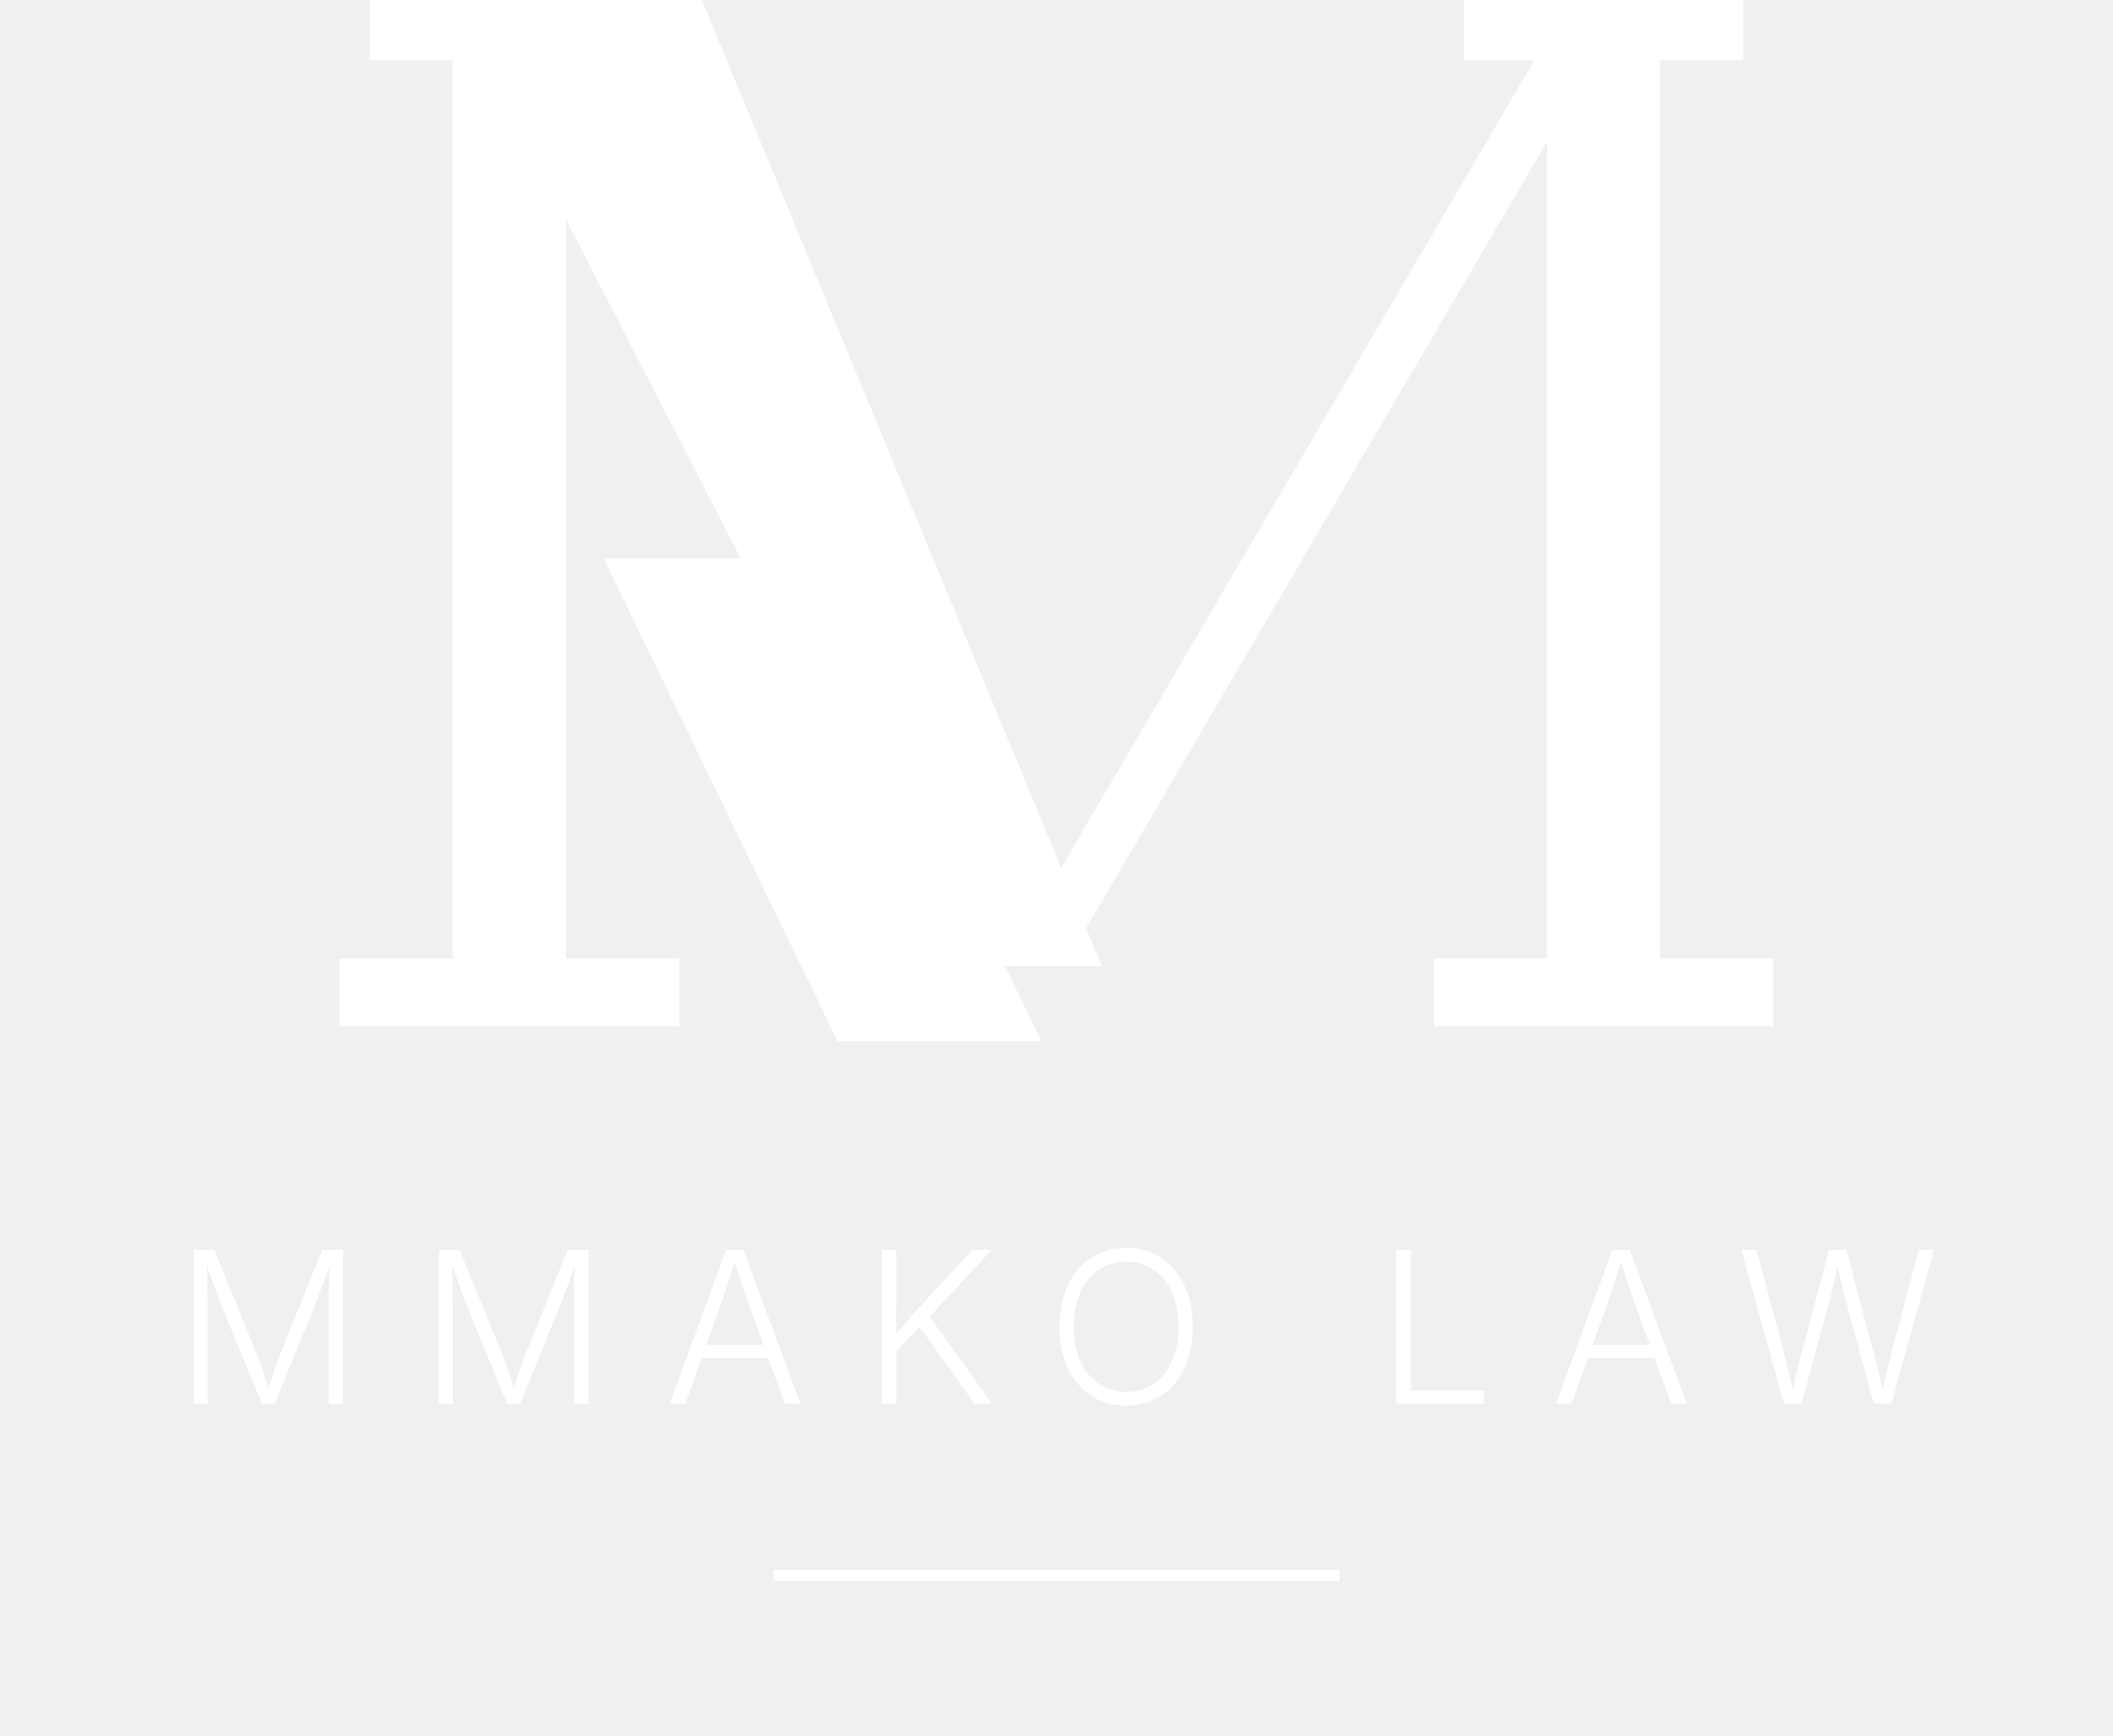
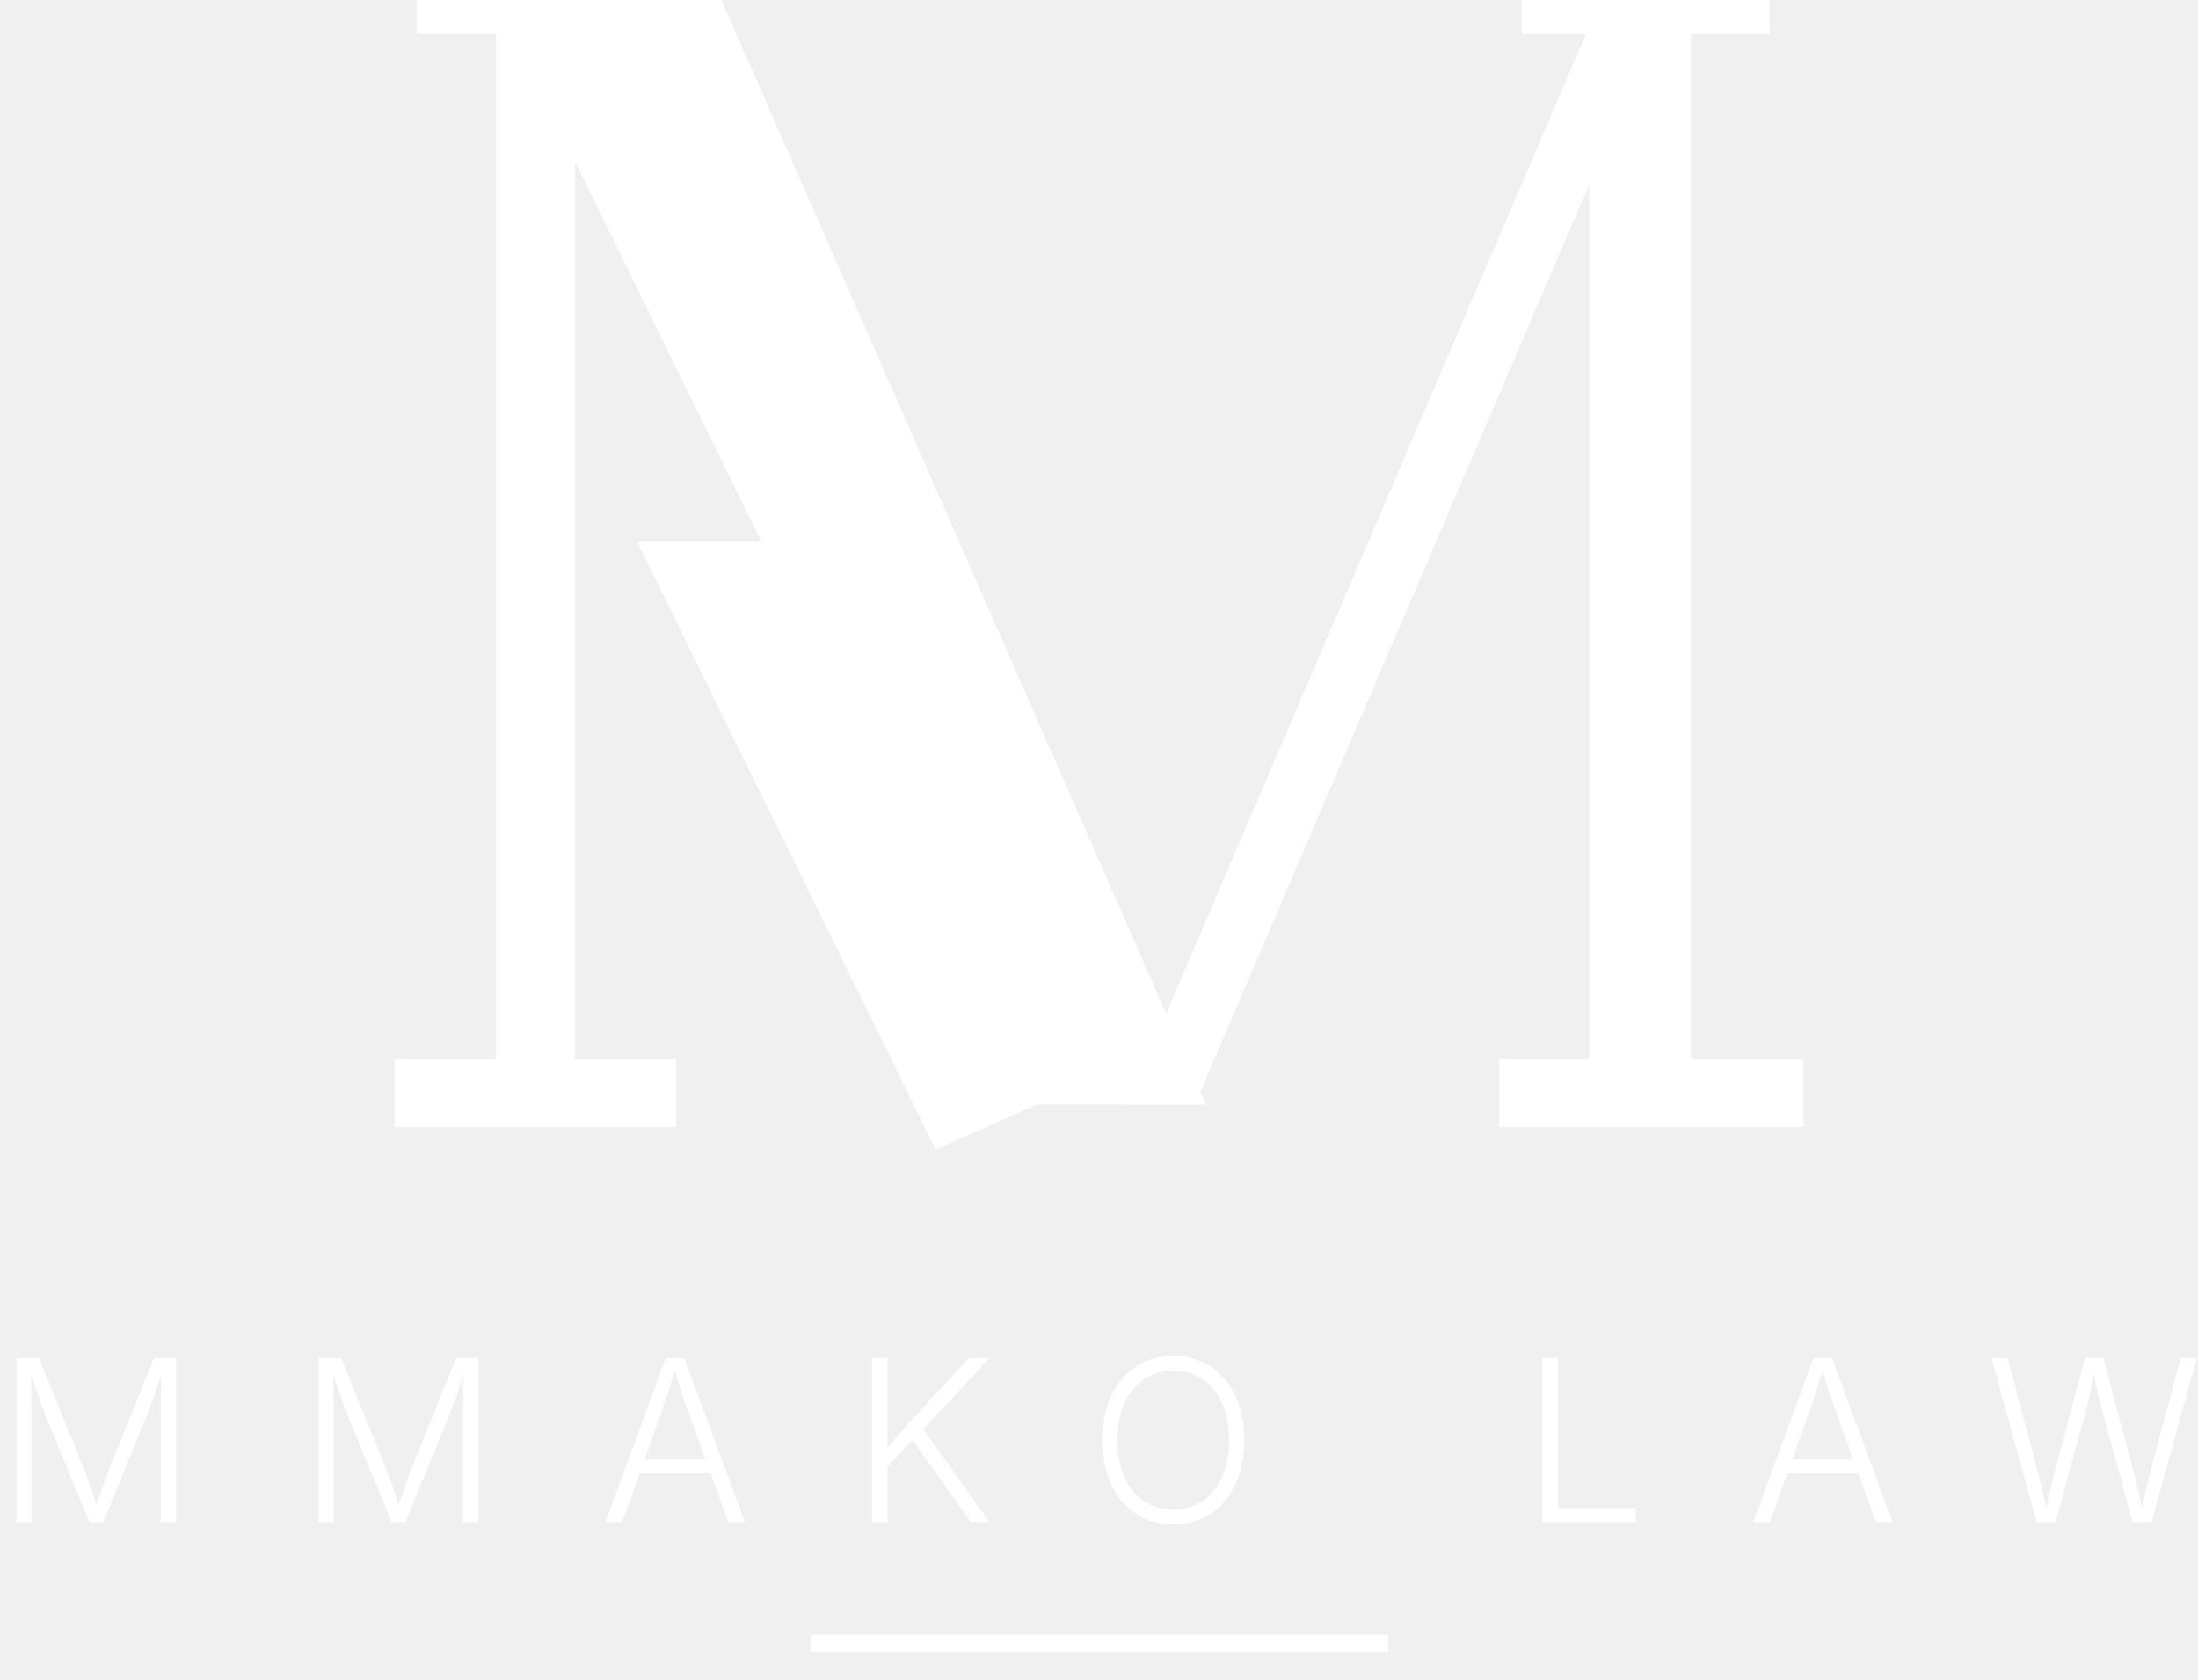
- <svg xmlns="http://www.w3.org/2000/svg" viewBox="0 0 560 460" width="560" height="460" role="img" aria-label="MMAKO LAW logo">
-   <g transform="translate(90 0)">
-     <path d="M 70 148 L 124 148 L 186 276 L 132 276 Z" fill="#FFFFFF" />
+ <svg xmlns="http://www.w3.org/2000/svg" viewBox="0 0 390 298" width="390" height="298" role="img" aria-label="MMAKO LAW logo">
+   <g transform="translate(70.0 0)">
+     <path d="M 43 96 L 71 96 L 114 196 L 96 204 Z" fill="#FFFFFF" />
    <g fill="#FFFFFF">
-       <path d="M 30 16 L 60 16 L 60 254 L 30 254 Z" />
-       <path d="M 8 0 L 82 0 L 82 16 L 8 16 Z" />
-       <path d="M 0 254 L 90 254 L 90 272 L 0 272 Z" />
-       <path d="M 30 0 L 96 0 L 202 256 L 162 256 Z" />
-       <path d="M 326 0 L 342 0 L 192 256 L 176 256 Z" />
-       <path d="M 320 16 L 350 16 L 350 254 L 320 254 Z" />
-       <path d="M 298 0 L 372 0 L 372 16 L 298 16 Z" />
-       <path d="M 290 254 L 380 254 L 380 272 L 290 272 Z" />
+       <path d="M 18 0 L 32 0 L 32 194 L 18 194 Z" />
+       <path d="M 4 0 L 46 0 L 46 6 L 4 6 Z" />
+       <path d="M 0 188 L 50 188 L 50 200 L 0 200 Z" />
+       <path d="M 18 0 L 58 0 L 144 196 L 114 196 Z" />
+       <path d="M 214 0 L 226 0 L 142 196 L 130 196 Z" />
+       <path d="M 212 0 L 230 0 L 230 194 L 212 194 Z" />
+       <path d="M 200 0 L 244 0 L 244 6 L 200 6 Z" />
+       <path d="M 196 188 L 250 188 L 250 200 L 196 200 Z" />
    </g>
  </g>
-   <text x="280" y="372" text-anchor="middle" font-family="Inter, Arial, sans-serif" font-size="56" font-weight="320" letter-spacing="14.6" fill="#FFFFFF">MMAKO LAW</text>
-   <rect x="205" y="416" width="150" height="3" fill="#FFFFFF" />
+   <text x="195.0" y="270.1" text-anchor="middle" font-family="Inter, Arial, sans-serif" font-size="40.0" font-weight="300" letter-spacing="17.60" fill="#FFFFFF">MMAKO LAW</text>
+   <rect x="143.8" y="290.1" width="102.5" height="3" fill="#FFFFFF" />
</svg>
